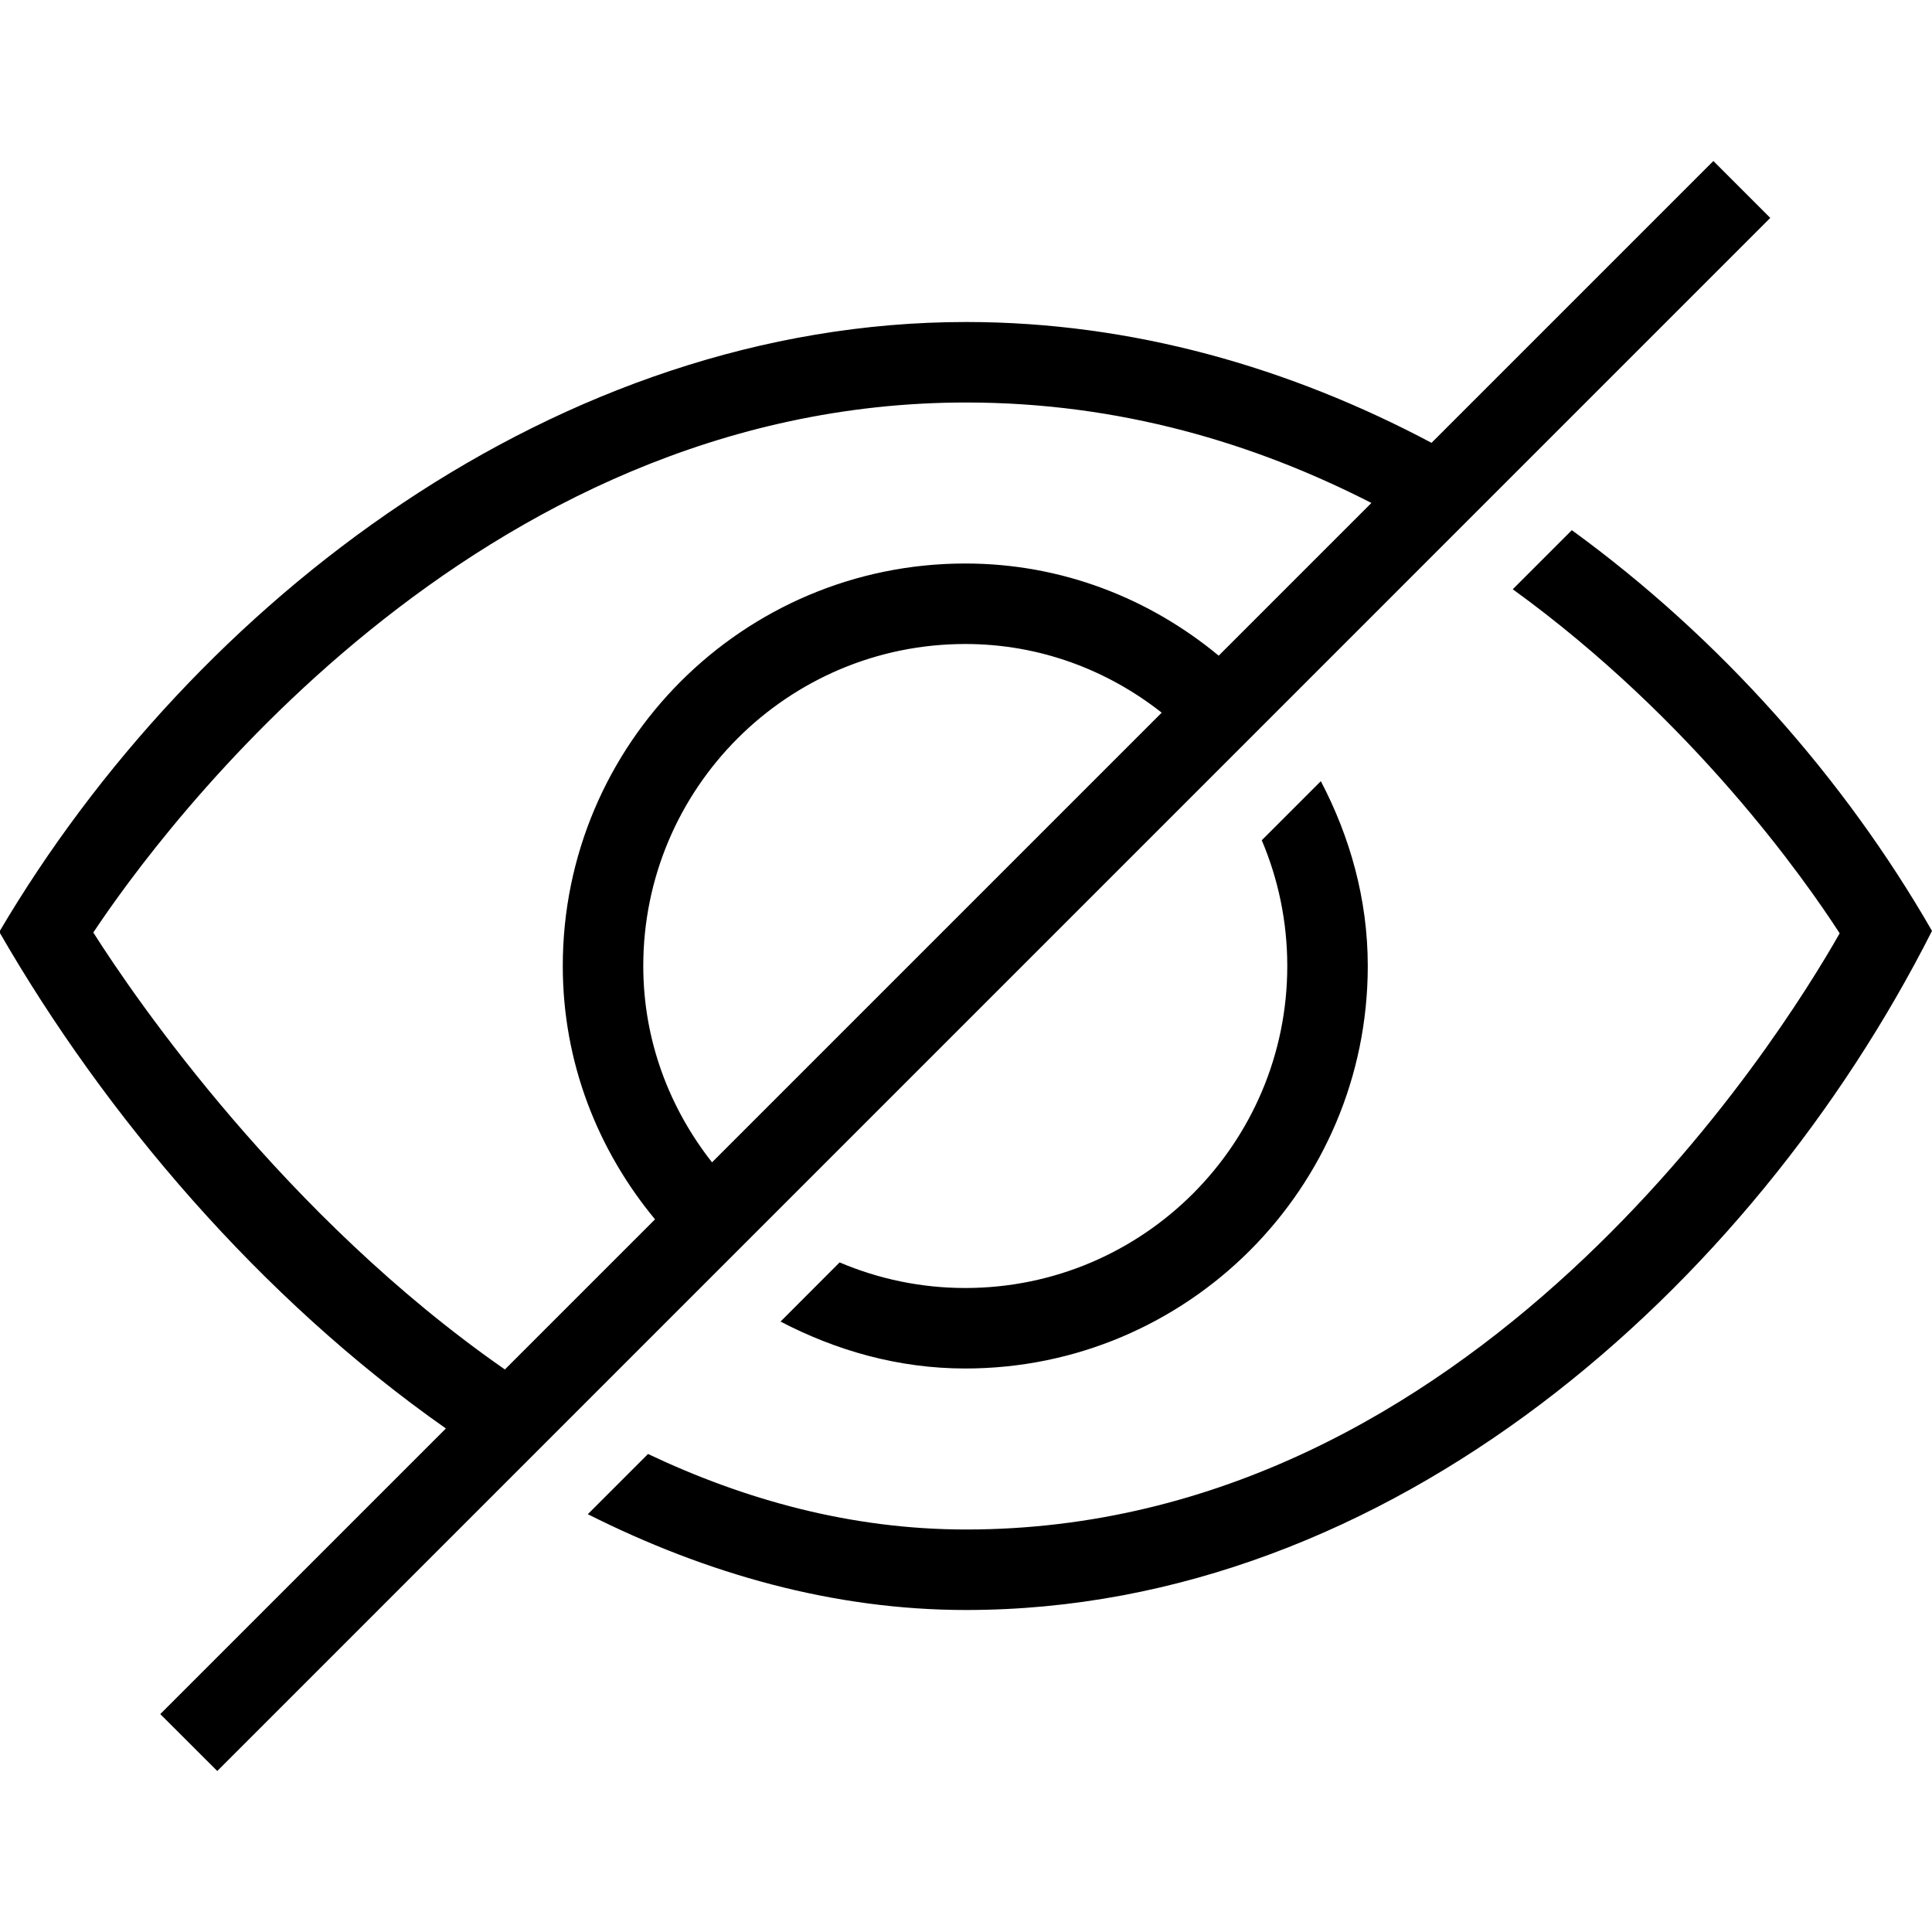
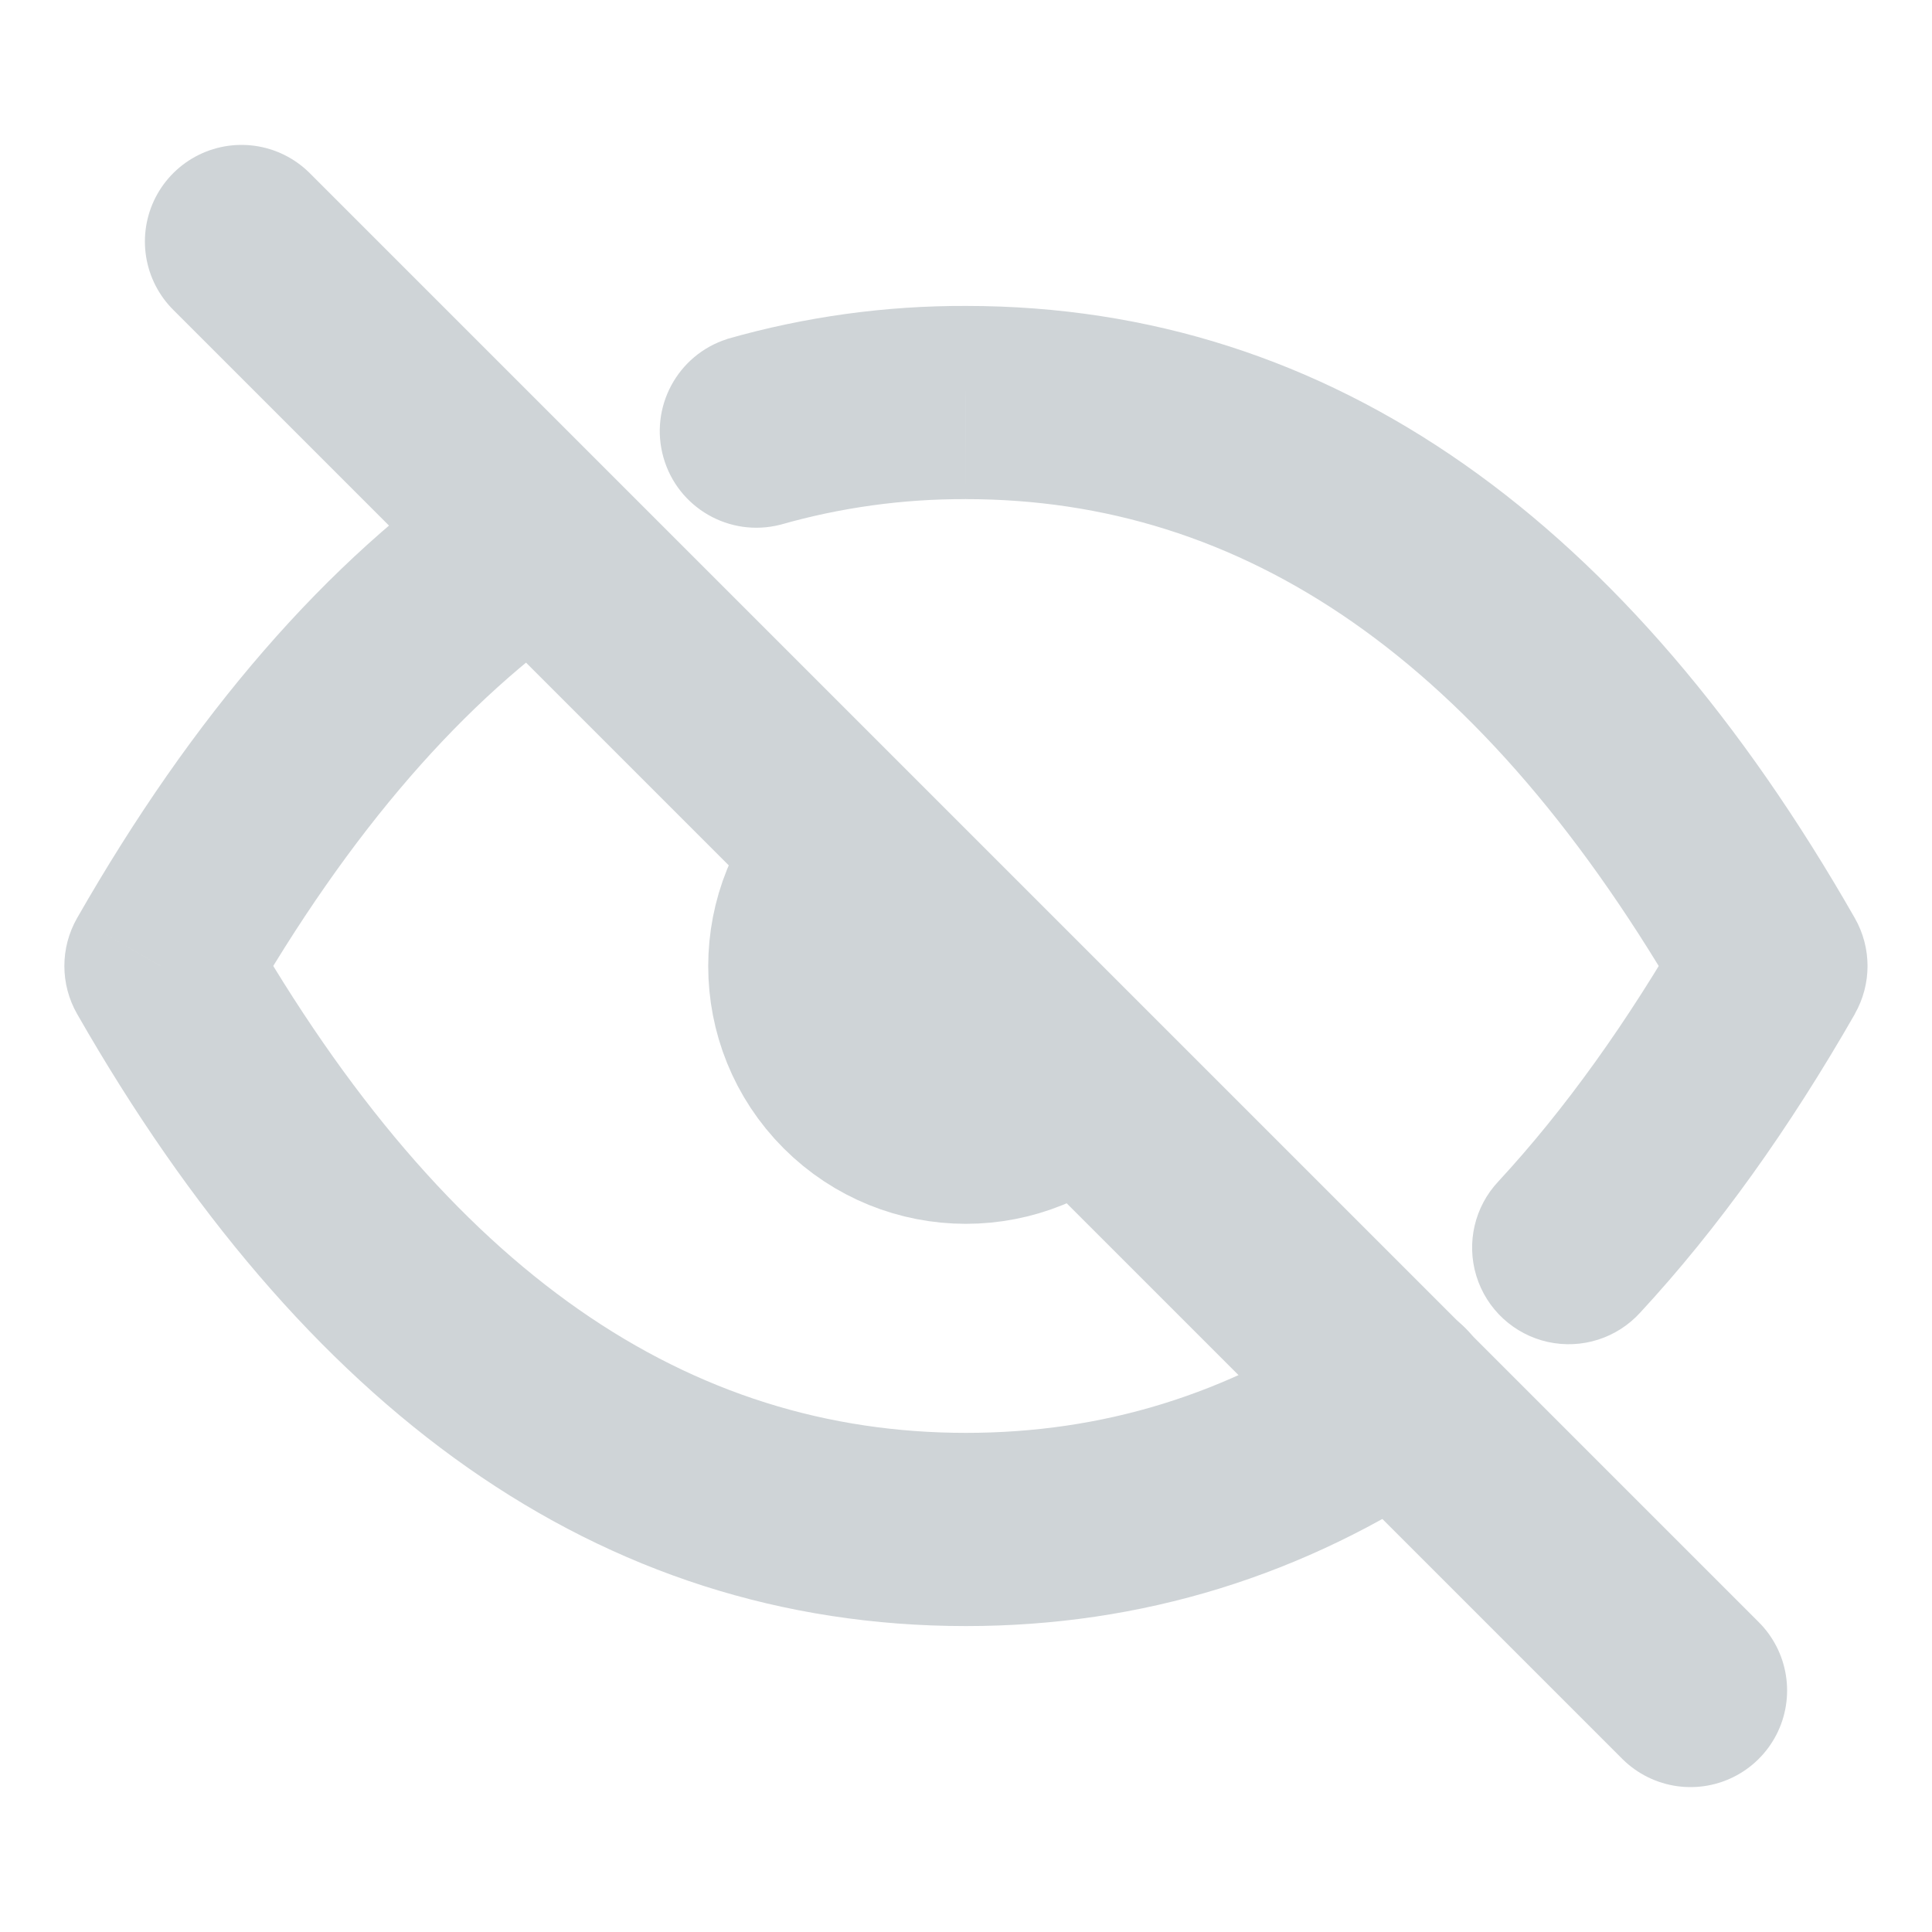
- <svg xmlns="http://www.w3.org/2000/svg" width="24" height="24" fill-rule="evenodd" clip-rule="evenodd">
-   <path d="M8.137 15.147c-.71-.857-1.146-1.947-1.146-3.147 0-2.76 2.241-5 5-5 1.201 0 2.291.435 3.148 1.145l1.897-1.897c-1.441-.738-3.122-1.248-5.035-1.248-6.115 0-10.025 5.355-10.842 6.584.529.834 2.379 3.527 5.113 5.428l1.865-1.865zm6.294-6.294c-.673-.53-1.515-.853-2.44-.853-2.207 0-4 1.792-4 4 0 .923.324 1.765.854 2.439l5.586-5.586zm7.56-6.146l-19.292 19.293-.708-.707 3.548-3.548c-2.298-1.612-4.234-3.885-5.548-6.169 2.418-4.103 6.943-7.576 12.01-7.576 2.065 0 4.021.566 5.782 1.501l3.501-3.501.707.707zm-2.465 3.879l-.734.734c2.236 1.619 3.628 3.604 4.061 4.274-.739 1.303-4.546 7.406-10.852 7.406-1.425 0-2.749-.368-3.951-.938l-.748.748c1.475.742 3.057 1.19 4.699 1.19 5.274 0 9.758-4.006 11.999-8.436-1.087-1.891-2.63-3.637-4.474-4.978zm-3.535 5.414c0-.554-.113-1.082-.317-1.562l.734-.734c.361.69.583 1.464.583 2.296 0 2.759-2.24 5-5 5-.832 0-1.604-.223-2.295-.583l.734-.735c.48.204 1.007.318 1.561.318 2.208 0 4-1.792 4-4z" />
+ <svg xmlns="http://www.w3.org/2000/svg" width="20" height="20" viewBox="0 0 20 20" fill="none">
+   <path d="m2.5 2.5 15 15M8.82 8.823a1.667 1.667 0 1 0 2.357 2.358" stroke="#CFD4D7" stroke-width="2" stroke-linecap="round" stroke-linejoin="round" />
+   <path d="M7.527 3.51a1 1 0 0 0 .55 1.922l-.55-1.923zM10 4.166l-.004 1H10v-1zM18.333 10l.868.496a1 1 0 0 0 0-.992l-.868.496zm-2.82 2.228a1 1 0 1 0 1.469 1.357l-1.469-1.357zm-.49 3.059a1 1 0 0 0-1.118-1.659l1.118 1.659zM1.666 10l-.868-.496a1 1 0 0 0 0 .992L1.667 10zm4.422-3.623a1 1 0 1 0-1.123-1.655l1.123 1.655zm1.99-.945a6.888 6.888 0 0 1 1.918-.265l.007-2a8.888 8.888 0 0 0-2.476.342l.55 1.923zM10 5.167c2.853 0 5.35 1.63 7.465 5.33l1.736-.993c-2.33-4.08-5.388-6.337-9.201-6.337v2zm7.465 4.337c-.618 1.08-1.27 1.986-1.952 2.724l1.469 1.357c.803-.868 1.54-1.902 2.22-3.089l-1.737-.992zm-3.56 4.124c-1.197.807-2.49 1.205-3.905 1.205v2c1.82 0 3.502-.52 5.023-1.546l-1.118-1.659zM10 14.833c-2.853 0-5.351-1.63-7.465-5.33l-1.737.993C3.13 14.575 6.186 16.833 10 16.833v-2zm-7.465-4.337c1.089-1.905 2.28-3.257 3.553-4.12L4.965 4.723C3.372 5.802 1.991 7.417.798 9.504l1.737.992z" fill="#CFD4D7" />
</svg>
